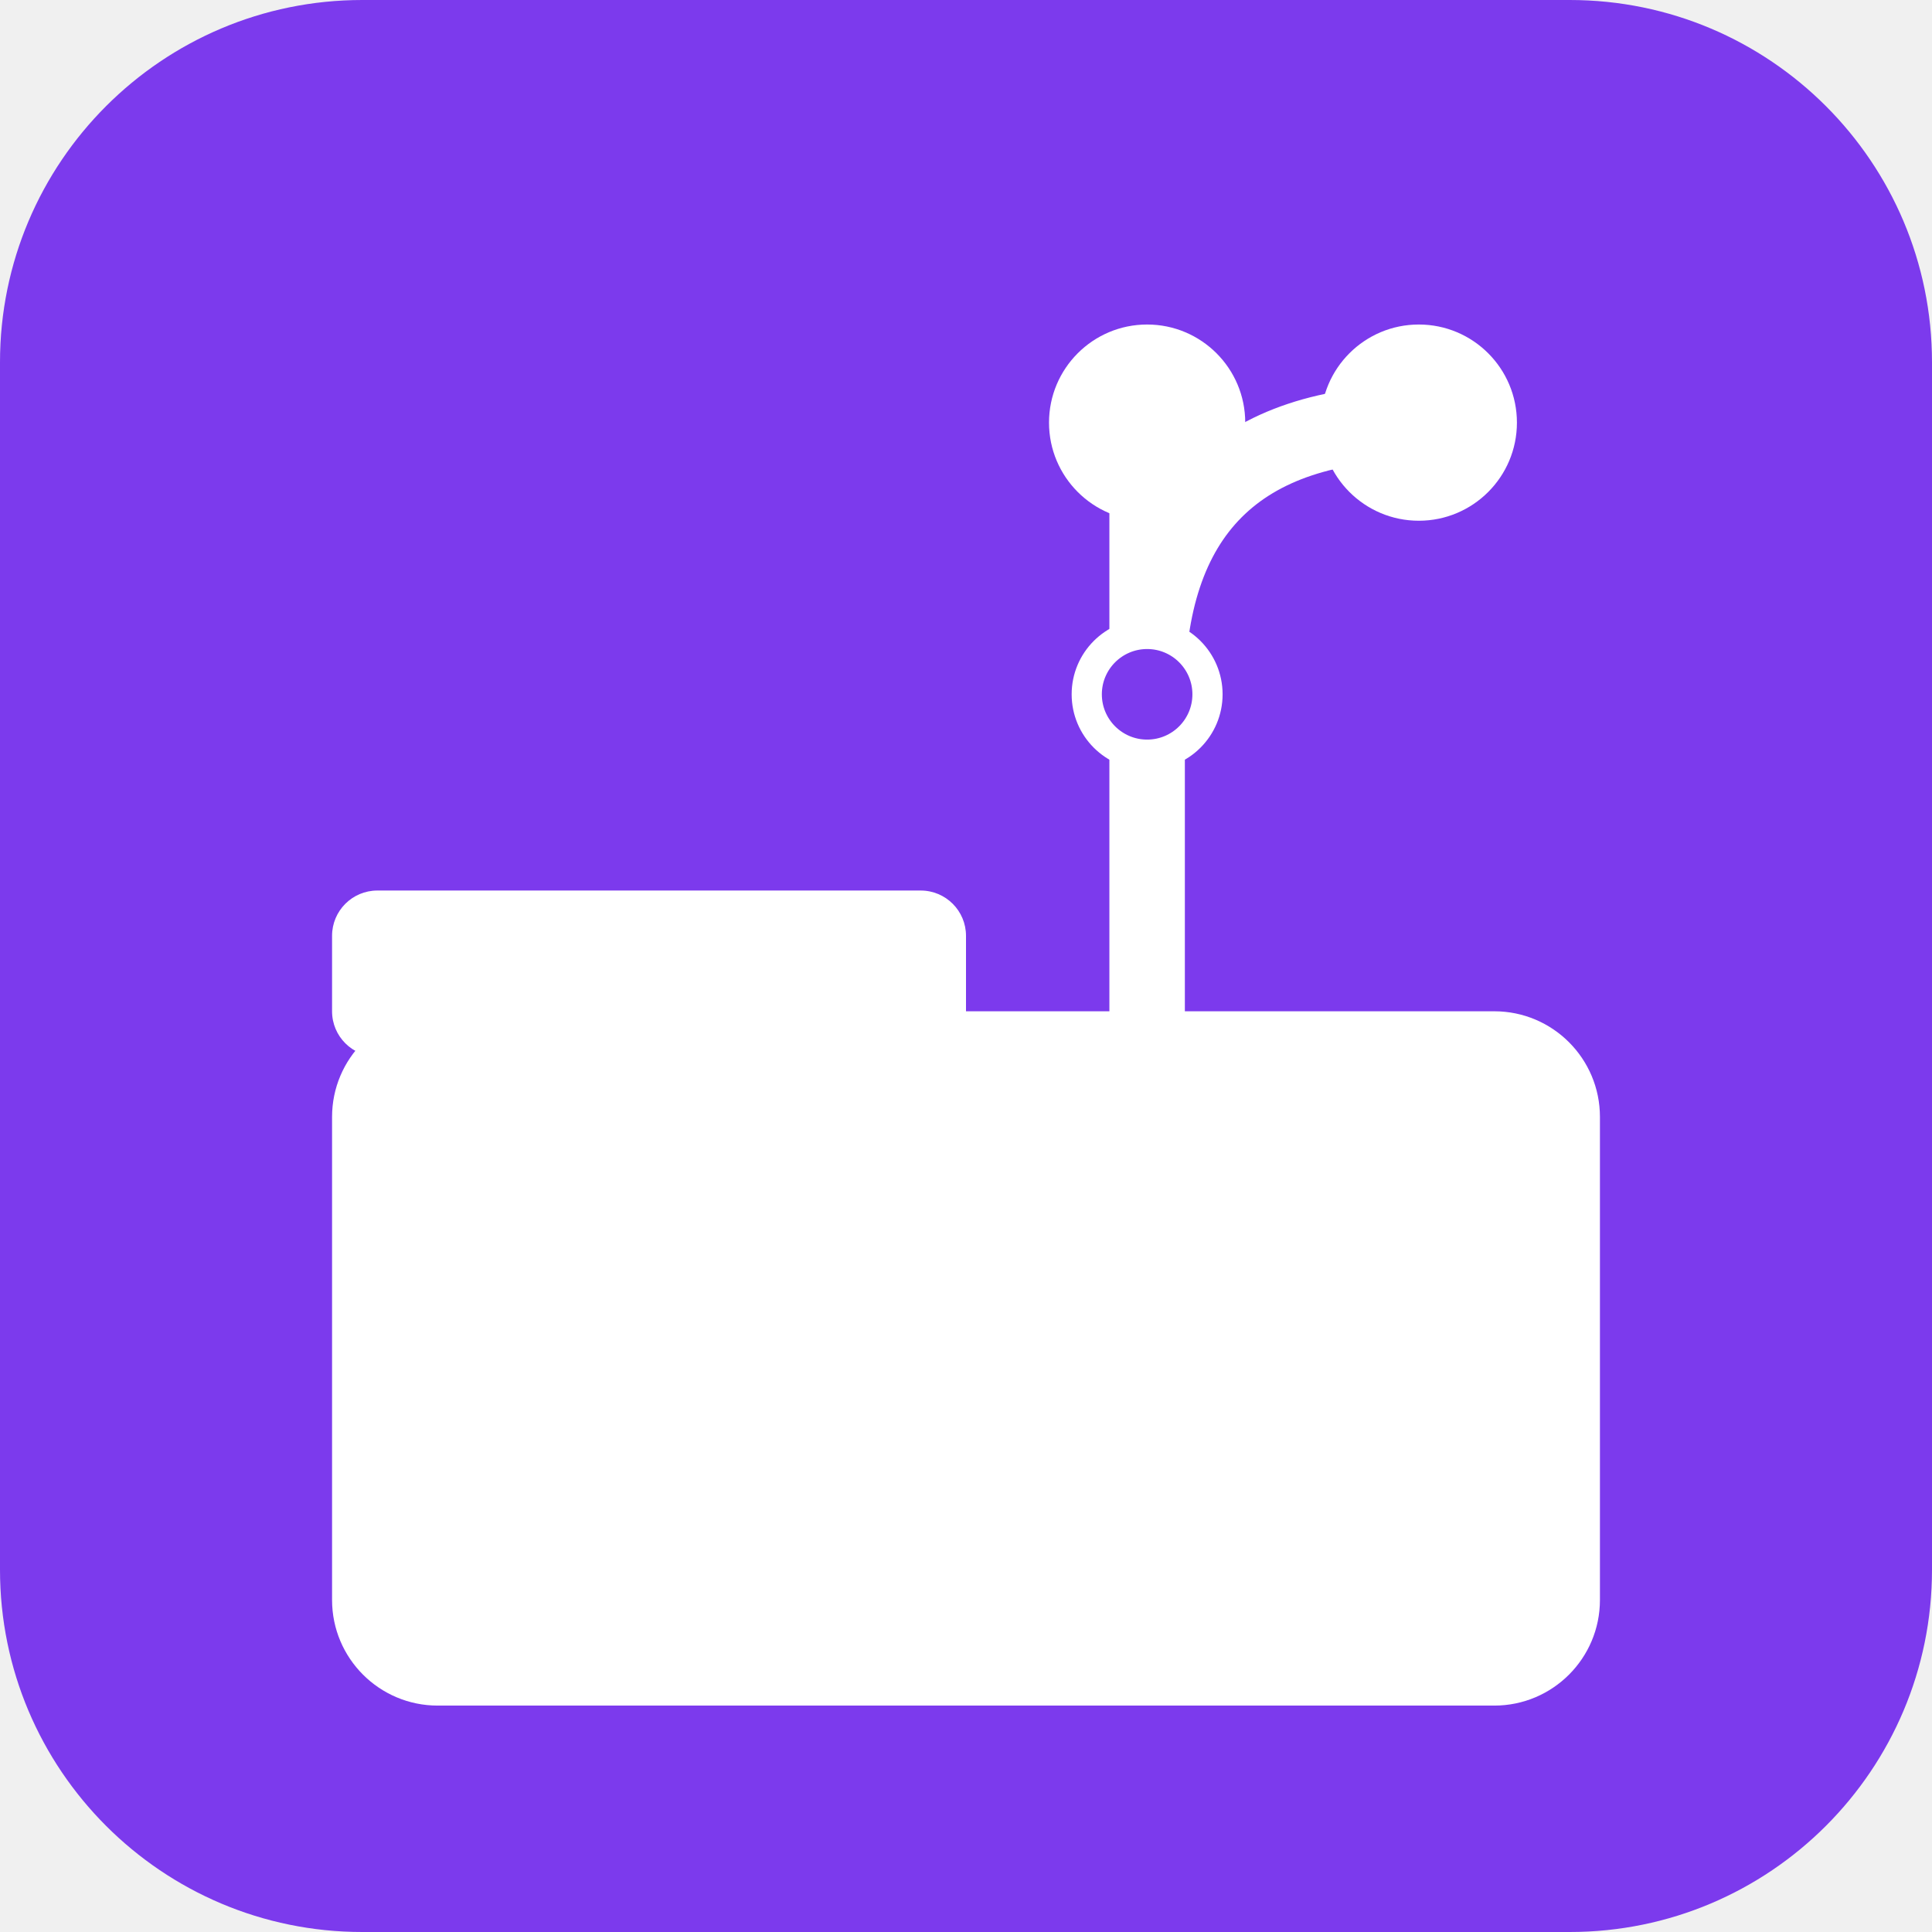
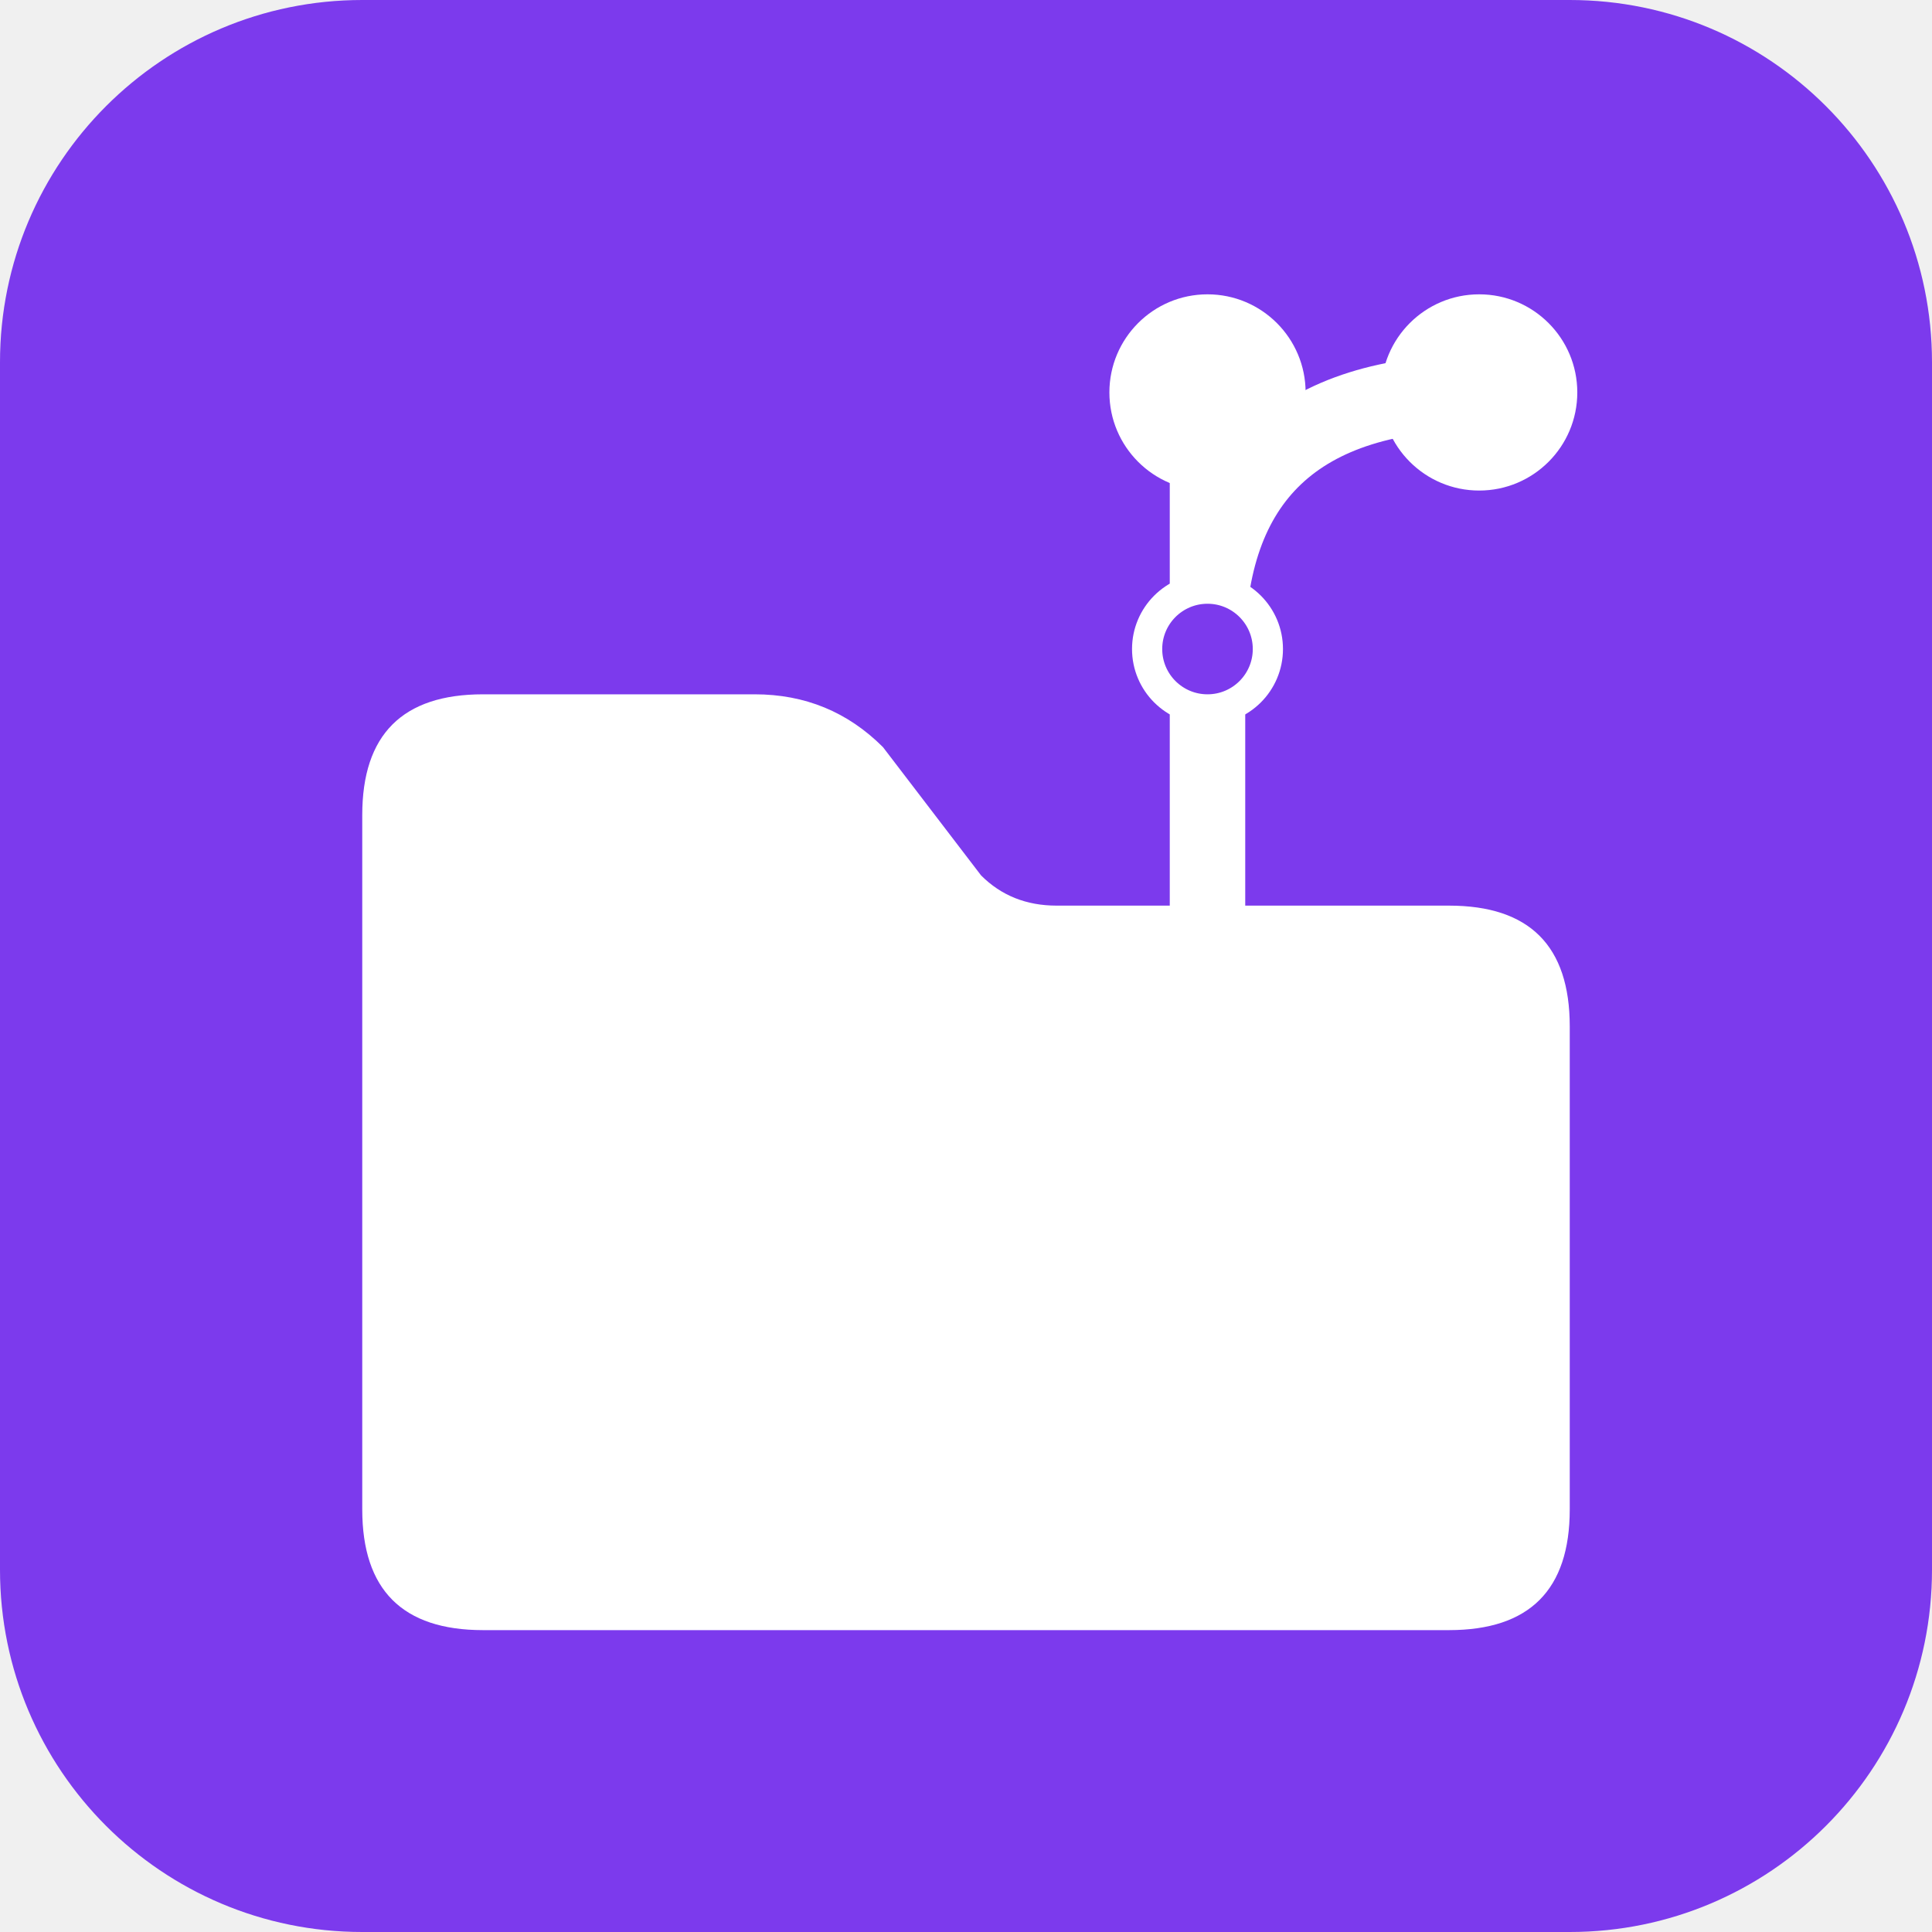
<svg xmlns="http://www.w3.org/2000/svg" viewBox="0 0 256 256" width="256" height="256" role="img" aria-label="Easy Git logo">
  <rect width="256" height="256" rx="48" fill="#7c3aed" />
-   <rect x="44" y="118" width="84" height="22" rx="6" fill="#FFFFFF" />
-   <rect x="44" y="134" width="168" height="92" rx="14" fill="#FFFFFF" />
+   <path d="     M 64 92     L 100 92     Q 110 92 117 99     L 130 116     Q 134 120 140 120     L 192 120     Q 208 120 208 136     L 208 200     Q 208 216 192 216     L 64 216     Q 48 216 48 200     L 48 108     Q 48 92 64 92     Z   " fill="#FFFFFF" />
  <g fill="none" stroke="#FFFFFF" stroke-width="10" stroke-linecap="round" stroke-linejoin="round">
-     <line x1="152" y1="134" x2="152" y2="56" />
-     <path d="M 152 92 Q 152 56 188 56" />
+     <line x1="160" y1="120" x2="160" y2="52" />
+     <path d="M 160 86 Q 160 52 196 52" />
  </g>
-   <circle cx="152" cy="56" r="13" fill="#FFFFFF" />
-   <circle cx="188" cy="56" r="13" fill="#FFFFFF" />
-   <circle cx="152" cy="92" r="8" fill="#7c3aed" stroke="#FFFFFF" stroke-width="4" />
+   <circle cx="160" cy="52" r="13" fill="#FFFFFF" />
+   <circle cx="196" cy="52" r="13" fill="#FFFFFF" />
+   <circle cx="160" cy="86" r="8" fill="#7c3aed" stroke="#FFFFFF" stroke-width="4" />
</svg>
